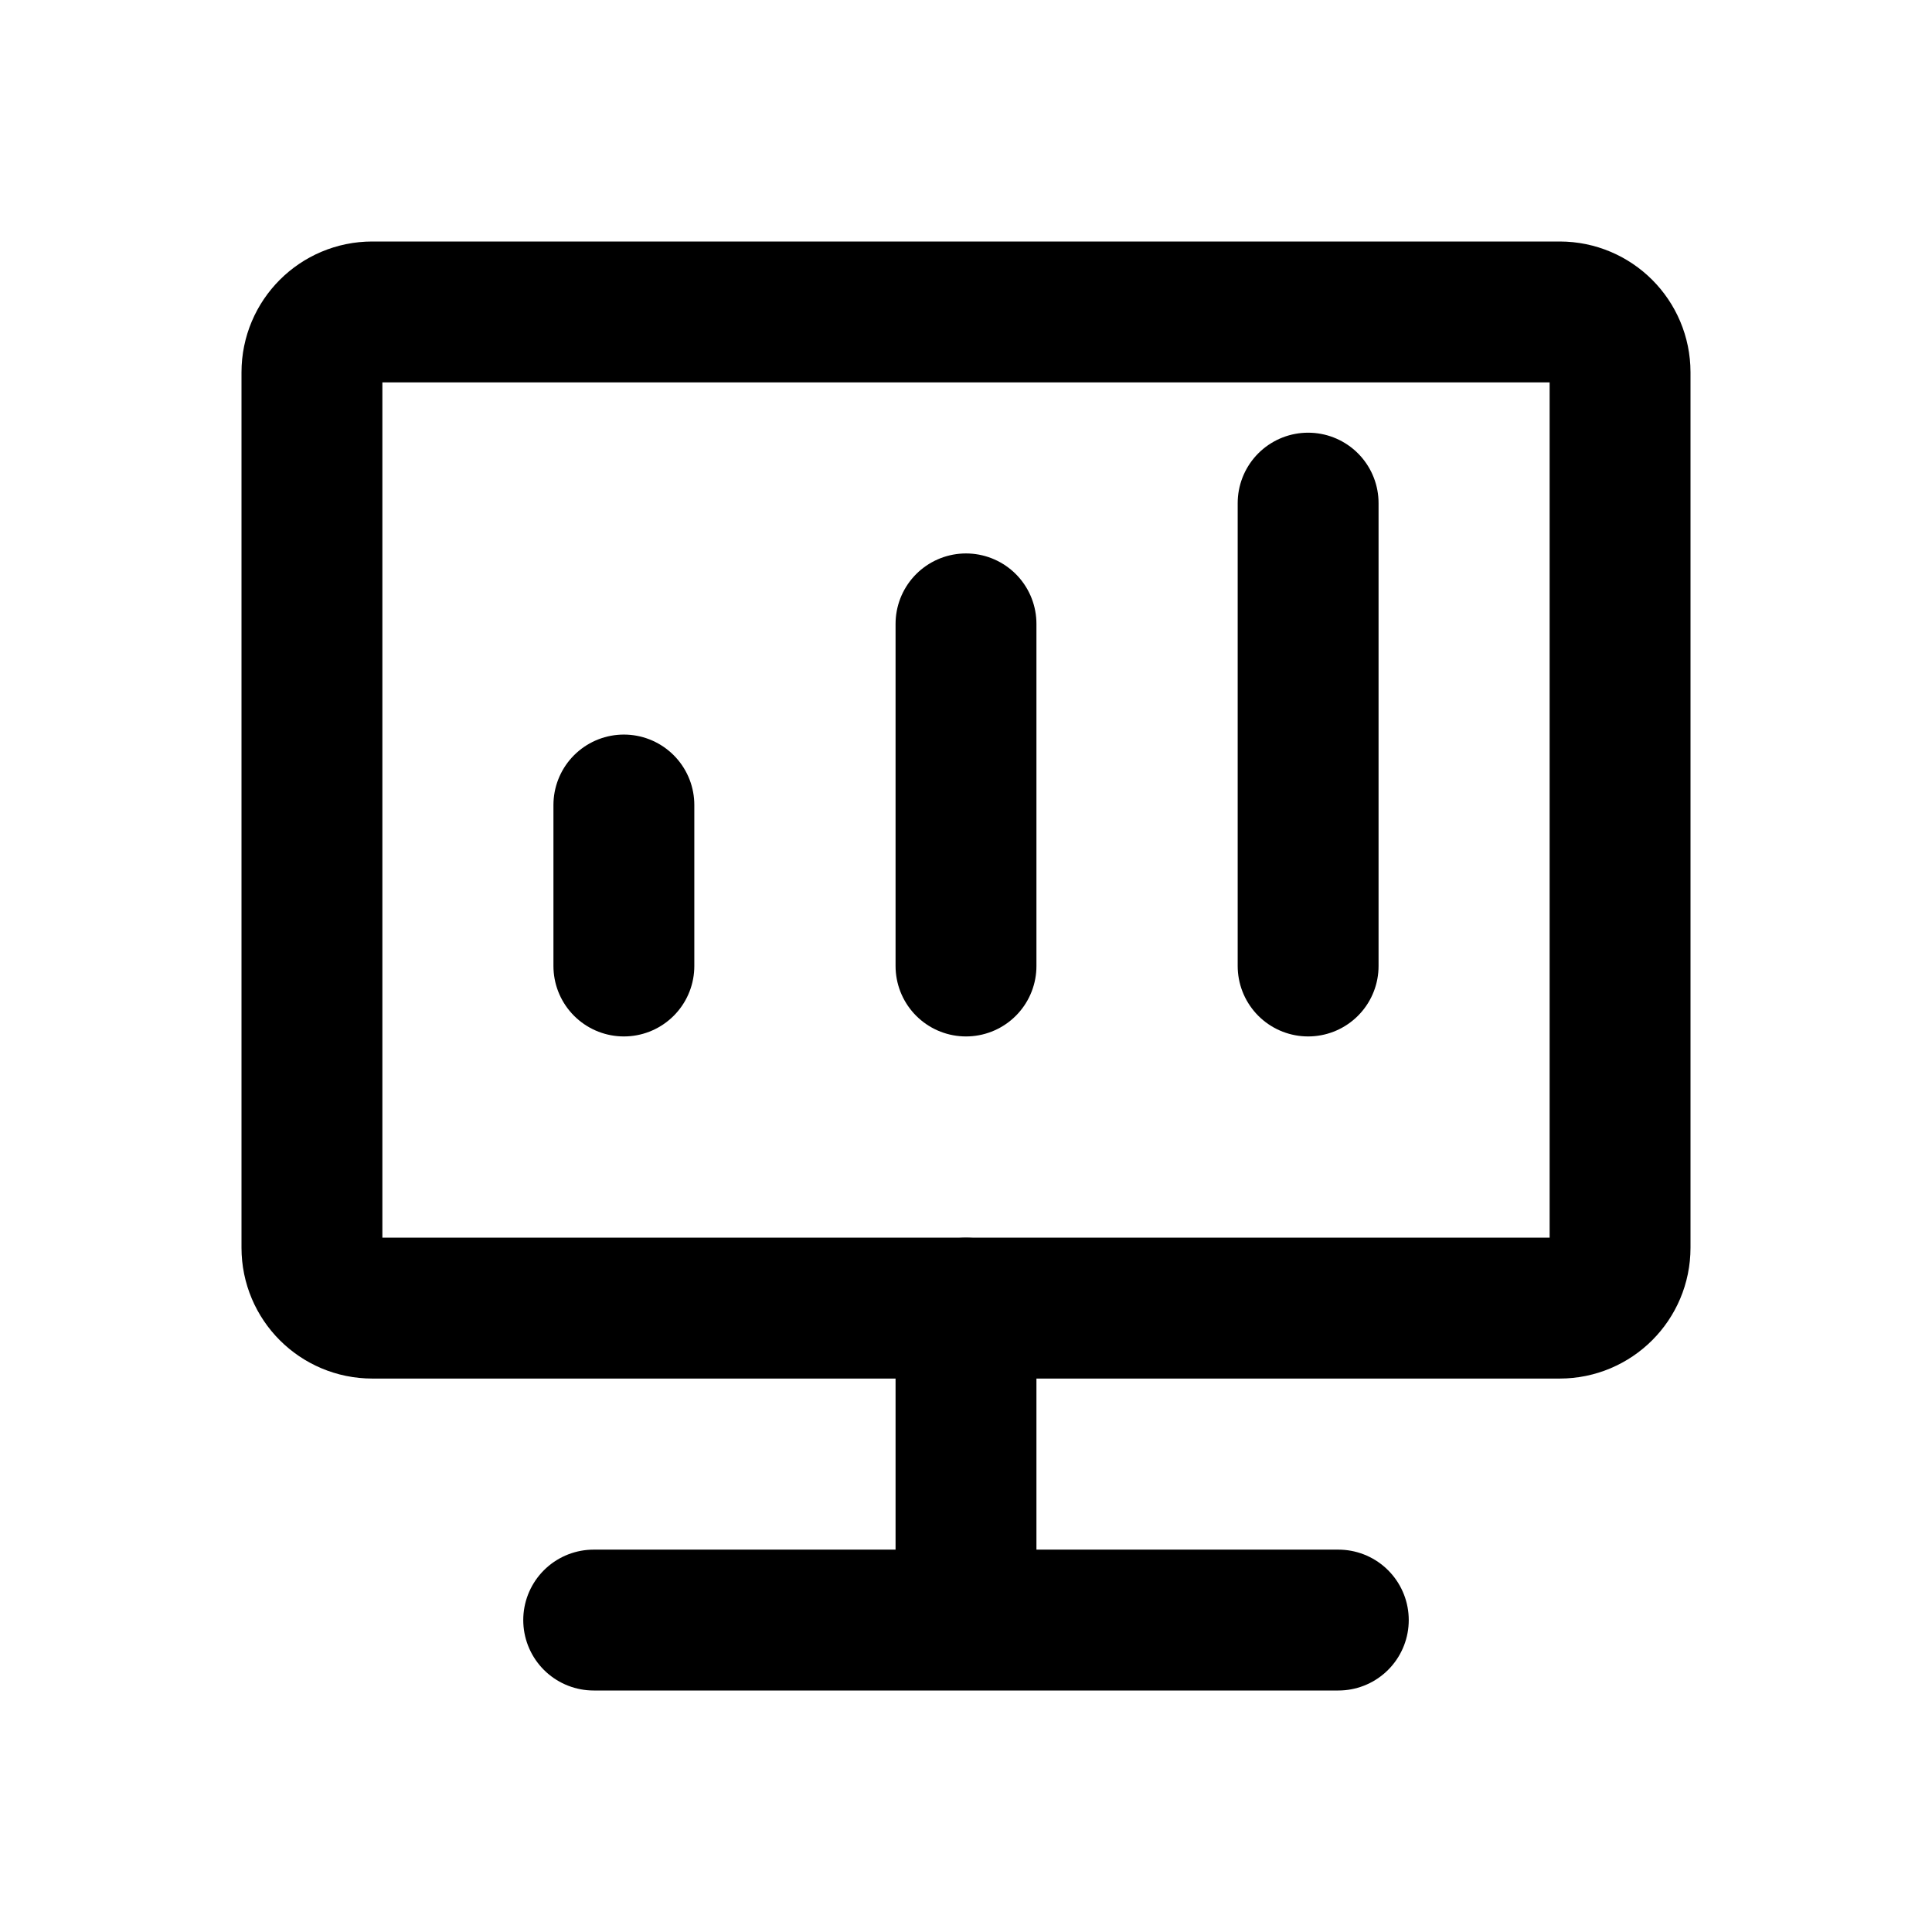
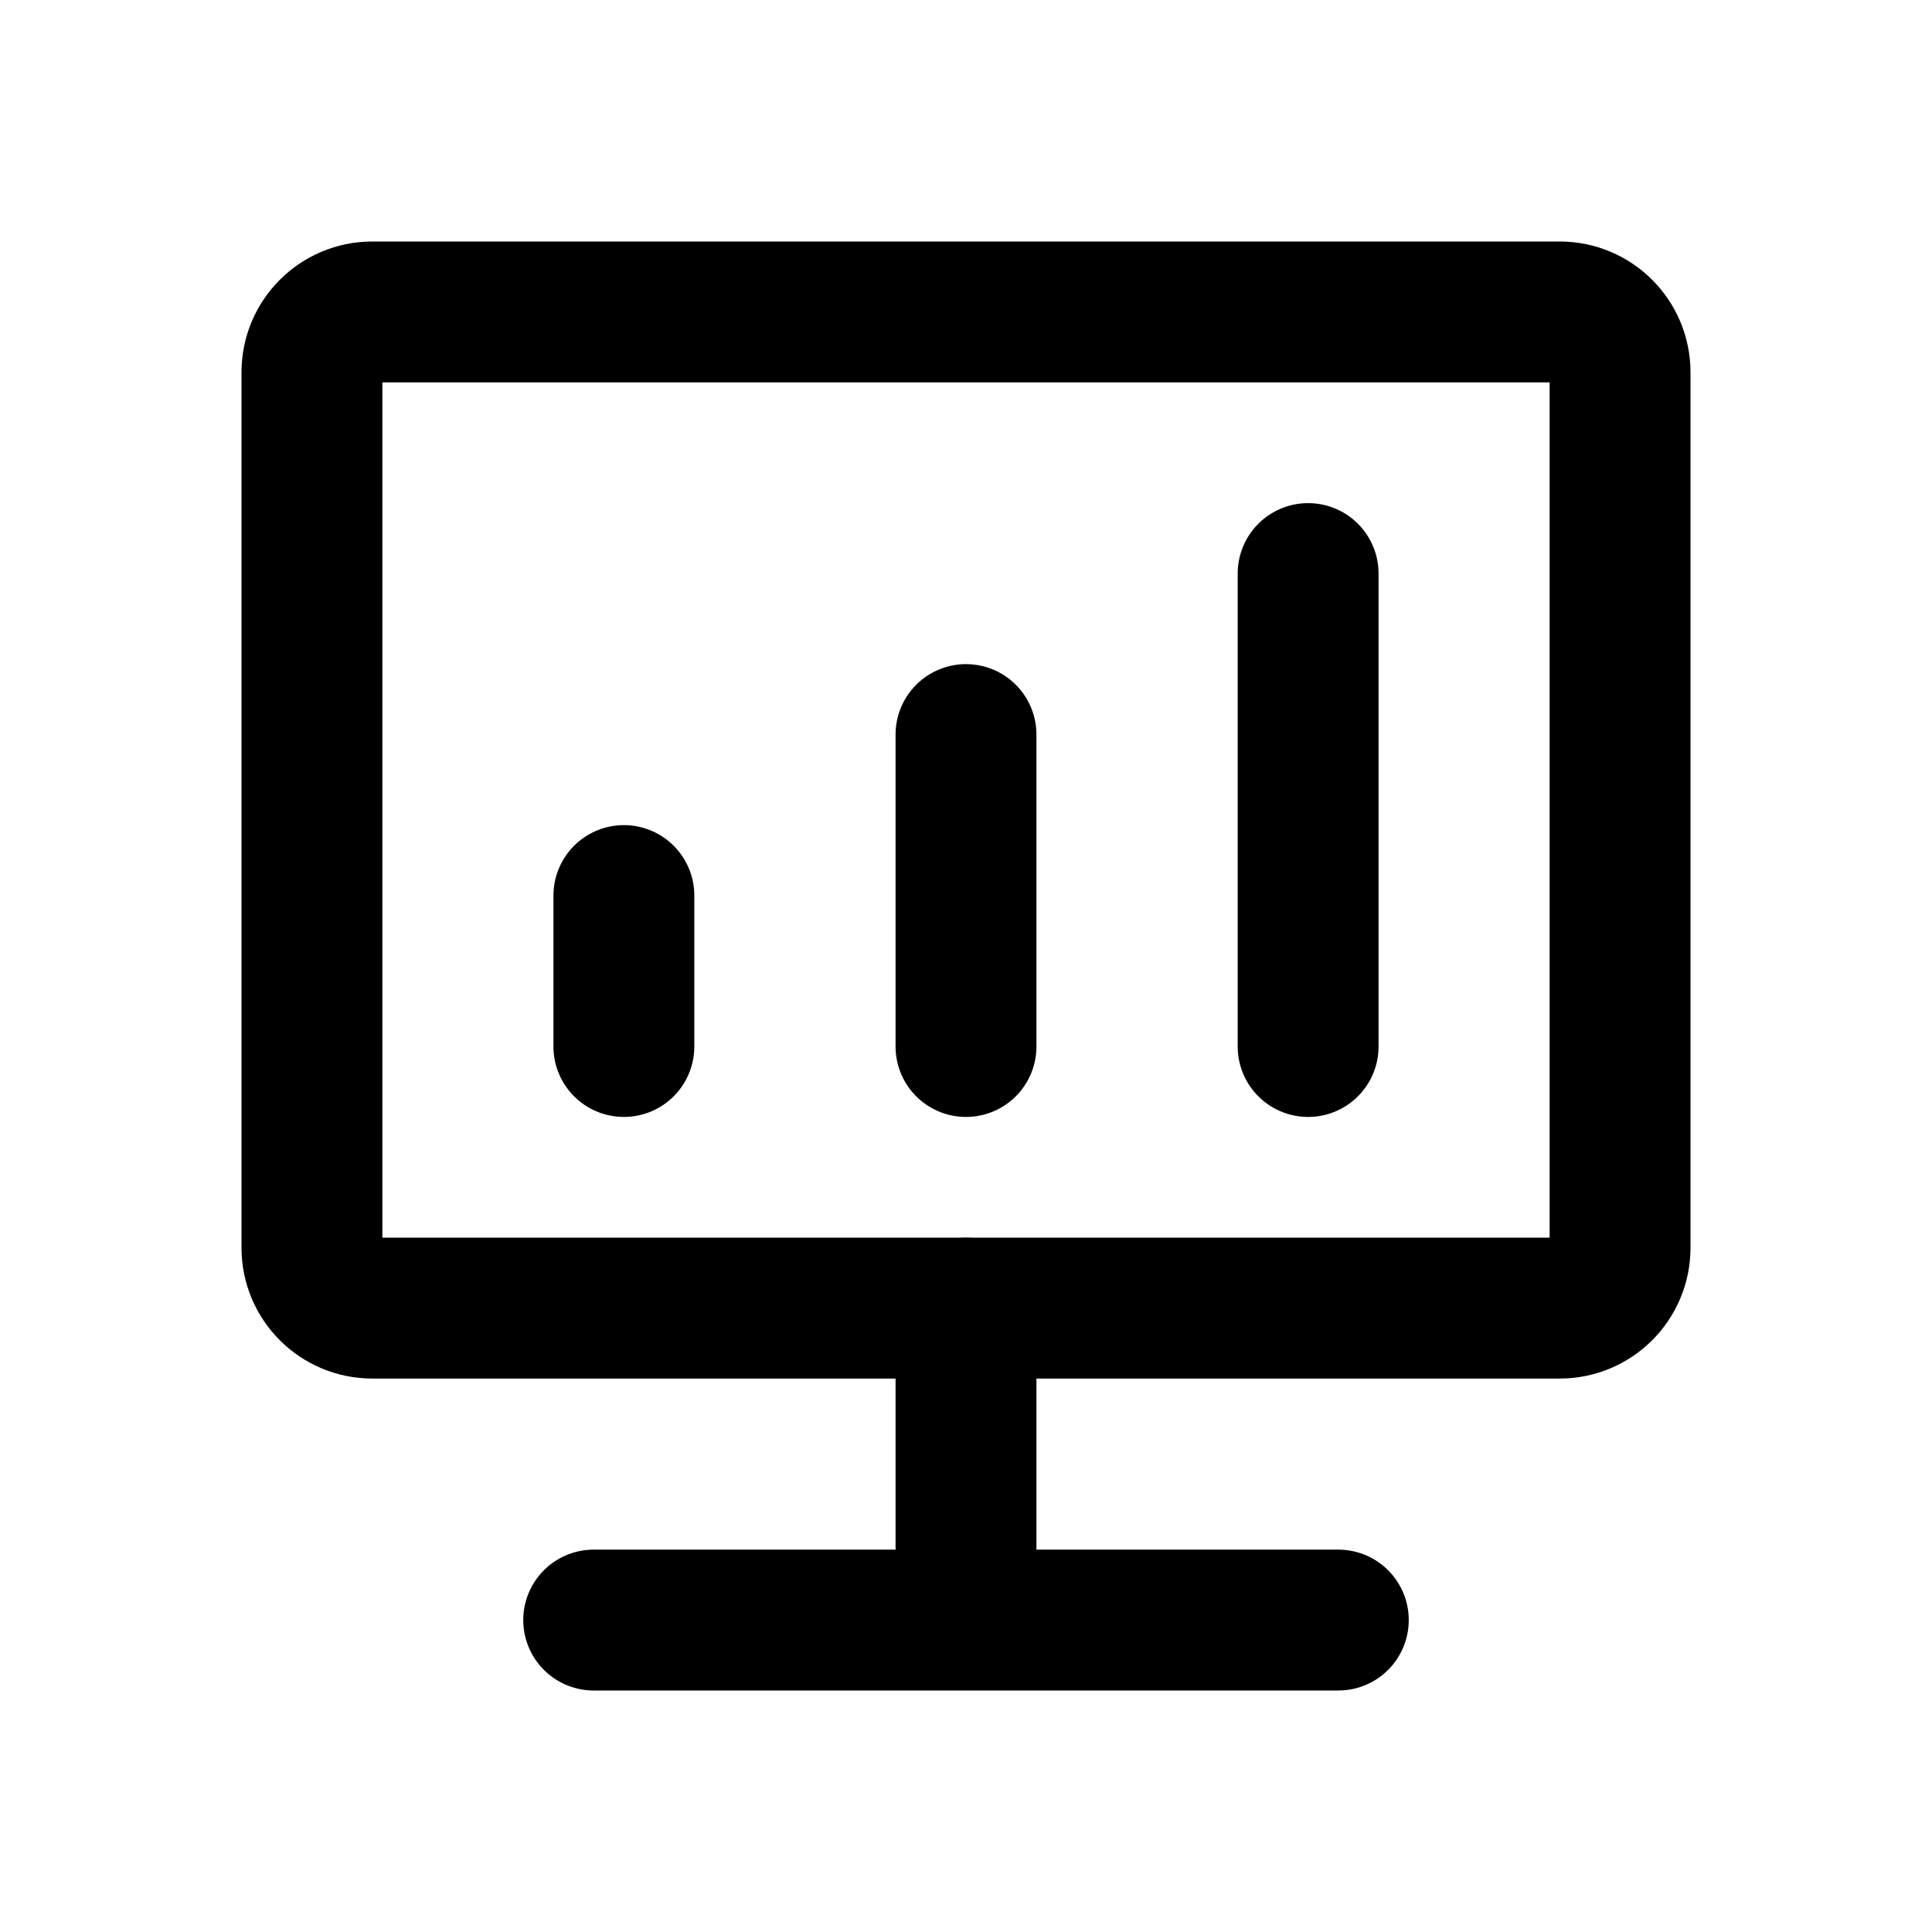
<svg xmlns="http://www.w3.org/2000/svg" width="24" height="24" viewBox="0 0 24 24" fill="none" stroke="currentColor" stroke-width="1.75" stroke-linecap="round" stroke-linejoin="round" aria-hidden="true" focusable="false">
  <rect x="3.875" y="3.875" width="16.25" height="12.375" rx="0.75" />
-   <path d="M12 16.25V20.125M7.375 20.125H16.625M7.75 12V10M12 12V7.75M16.25 12V6.25" />
+   <path d="M12 16.25V20.125M7.375 20.125H16.625M7.75 13V11.125M12 13V9.125M16.25 13V7.125" />
</svg>
